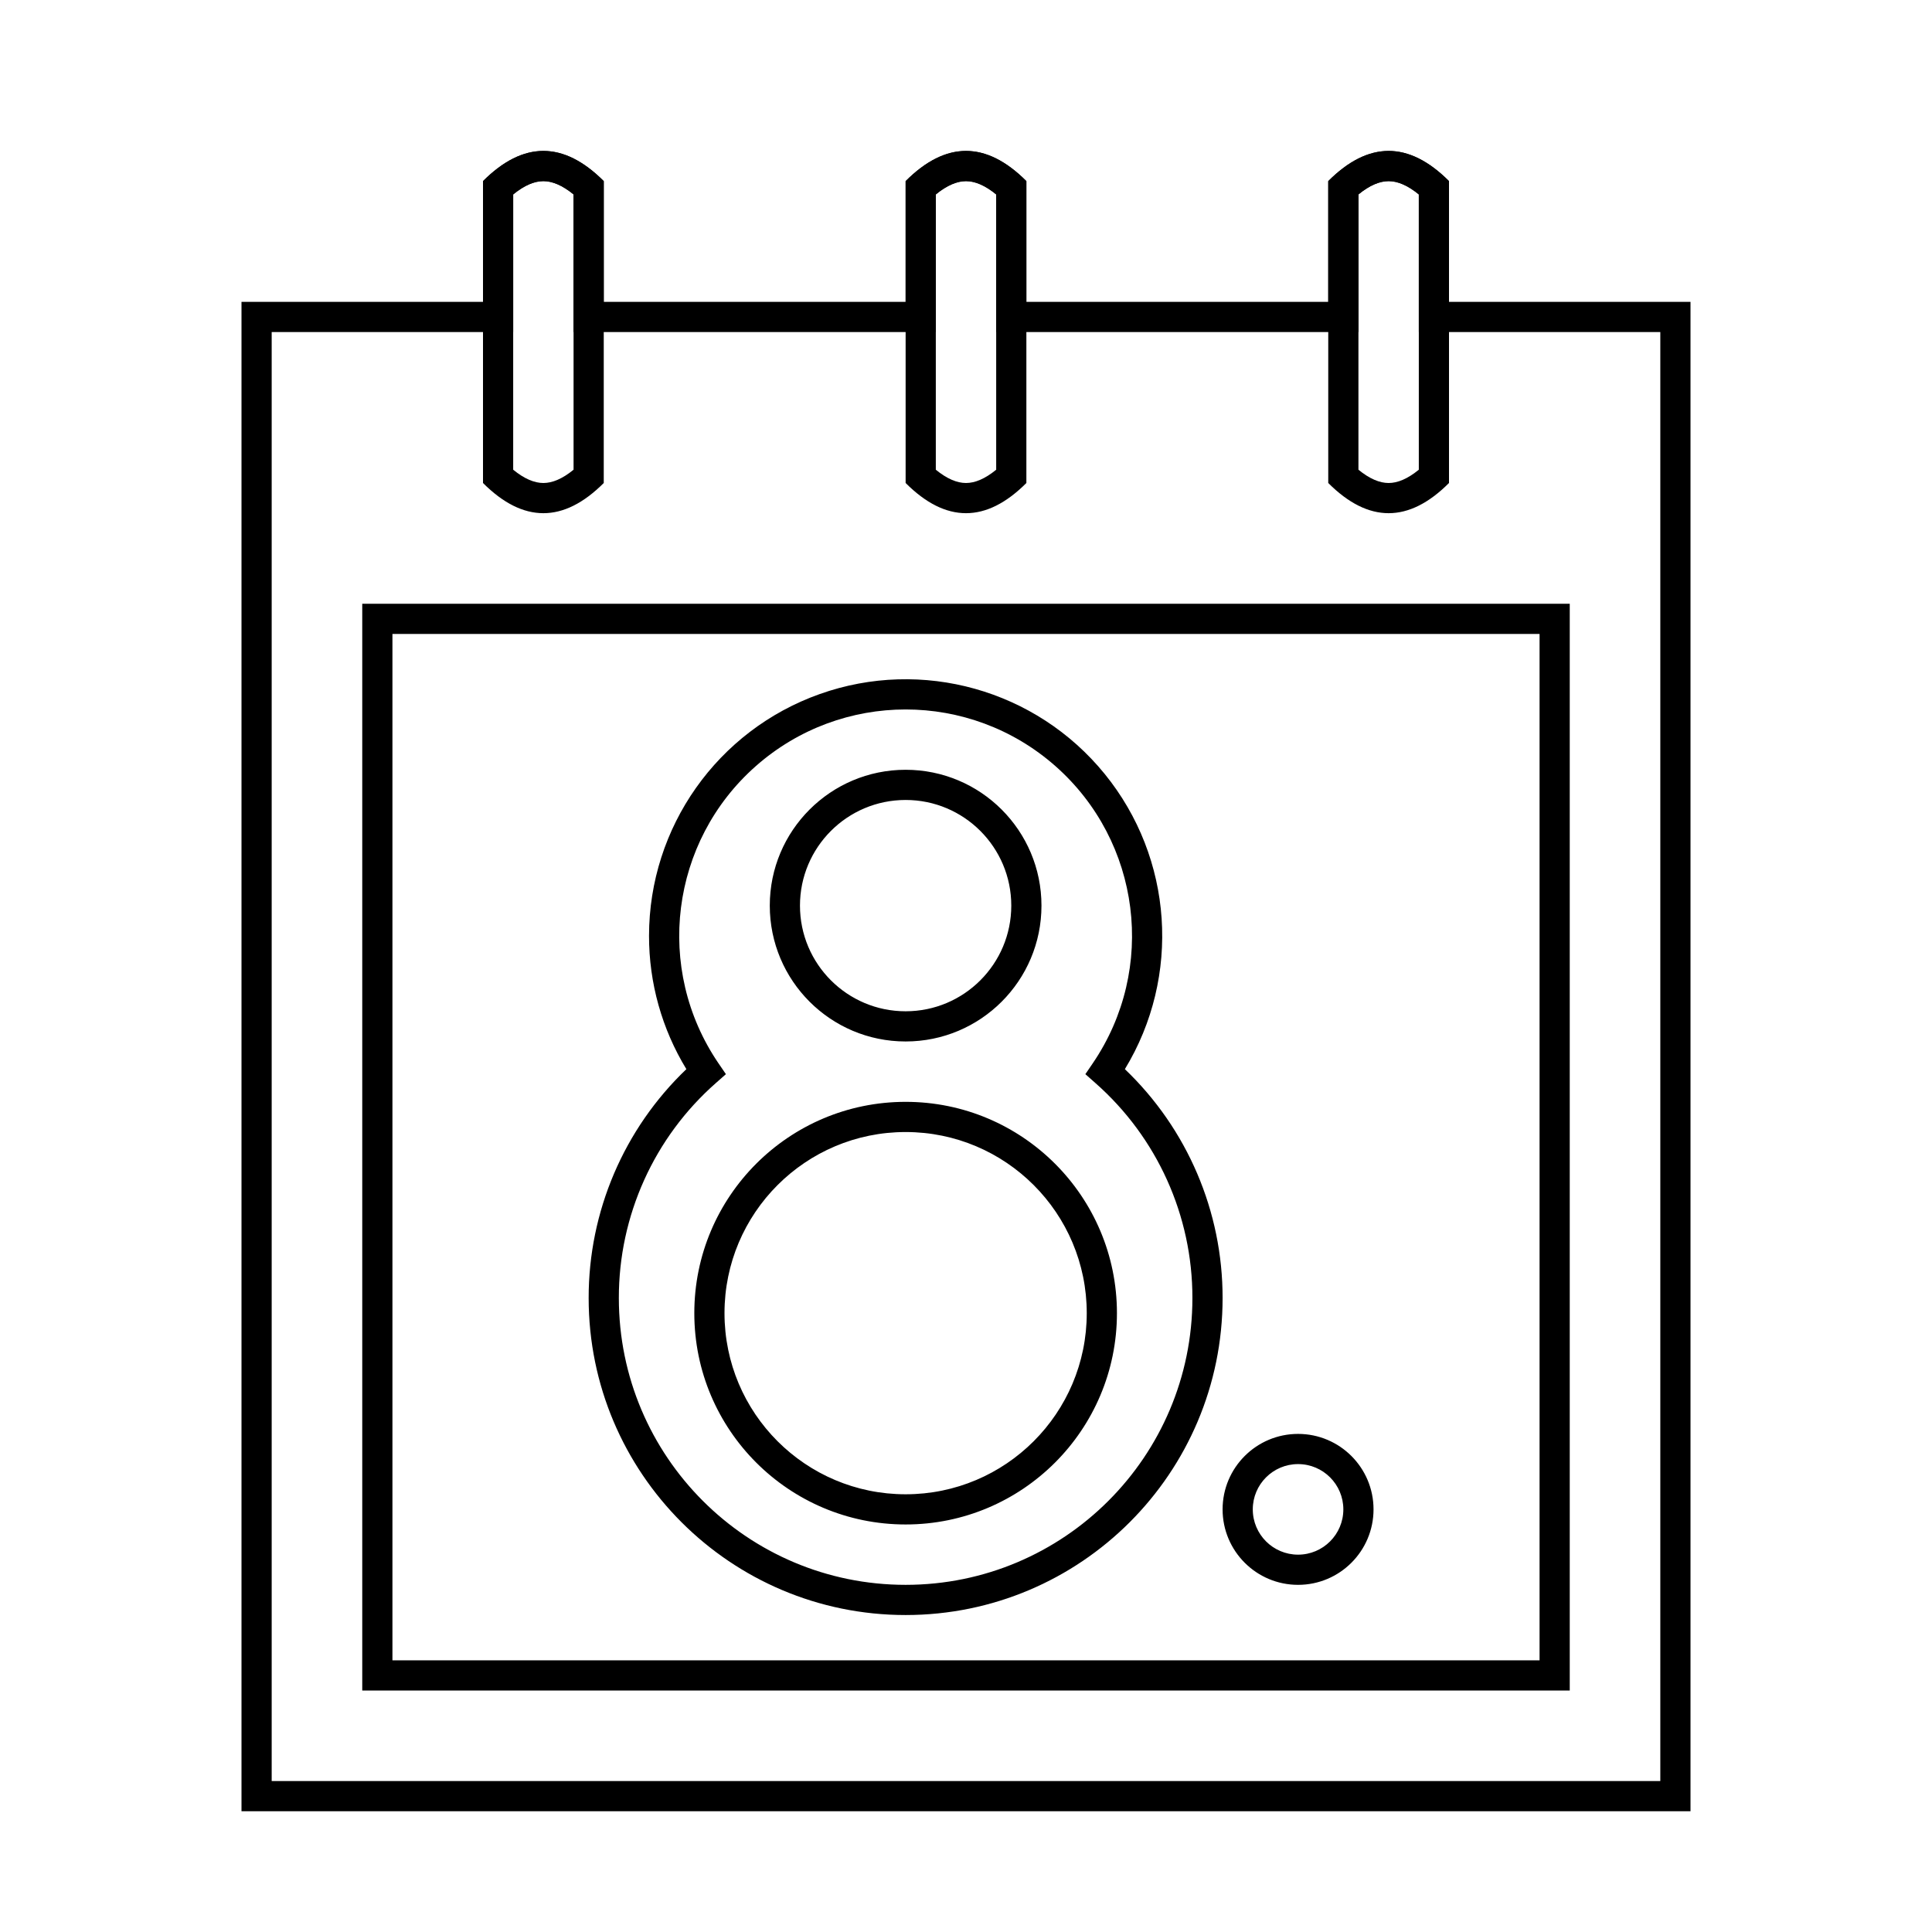
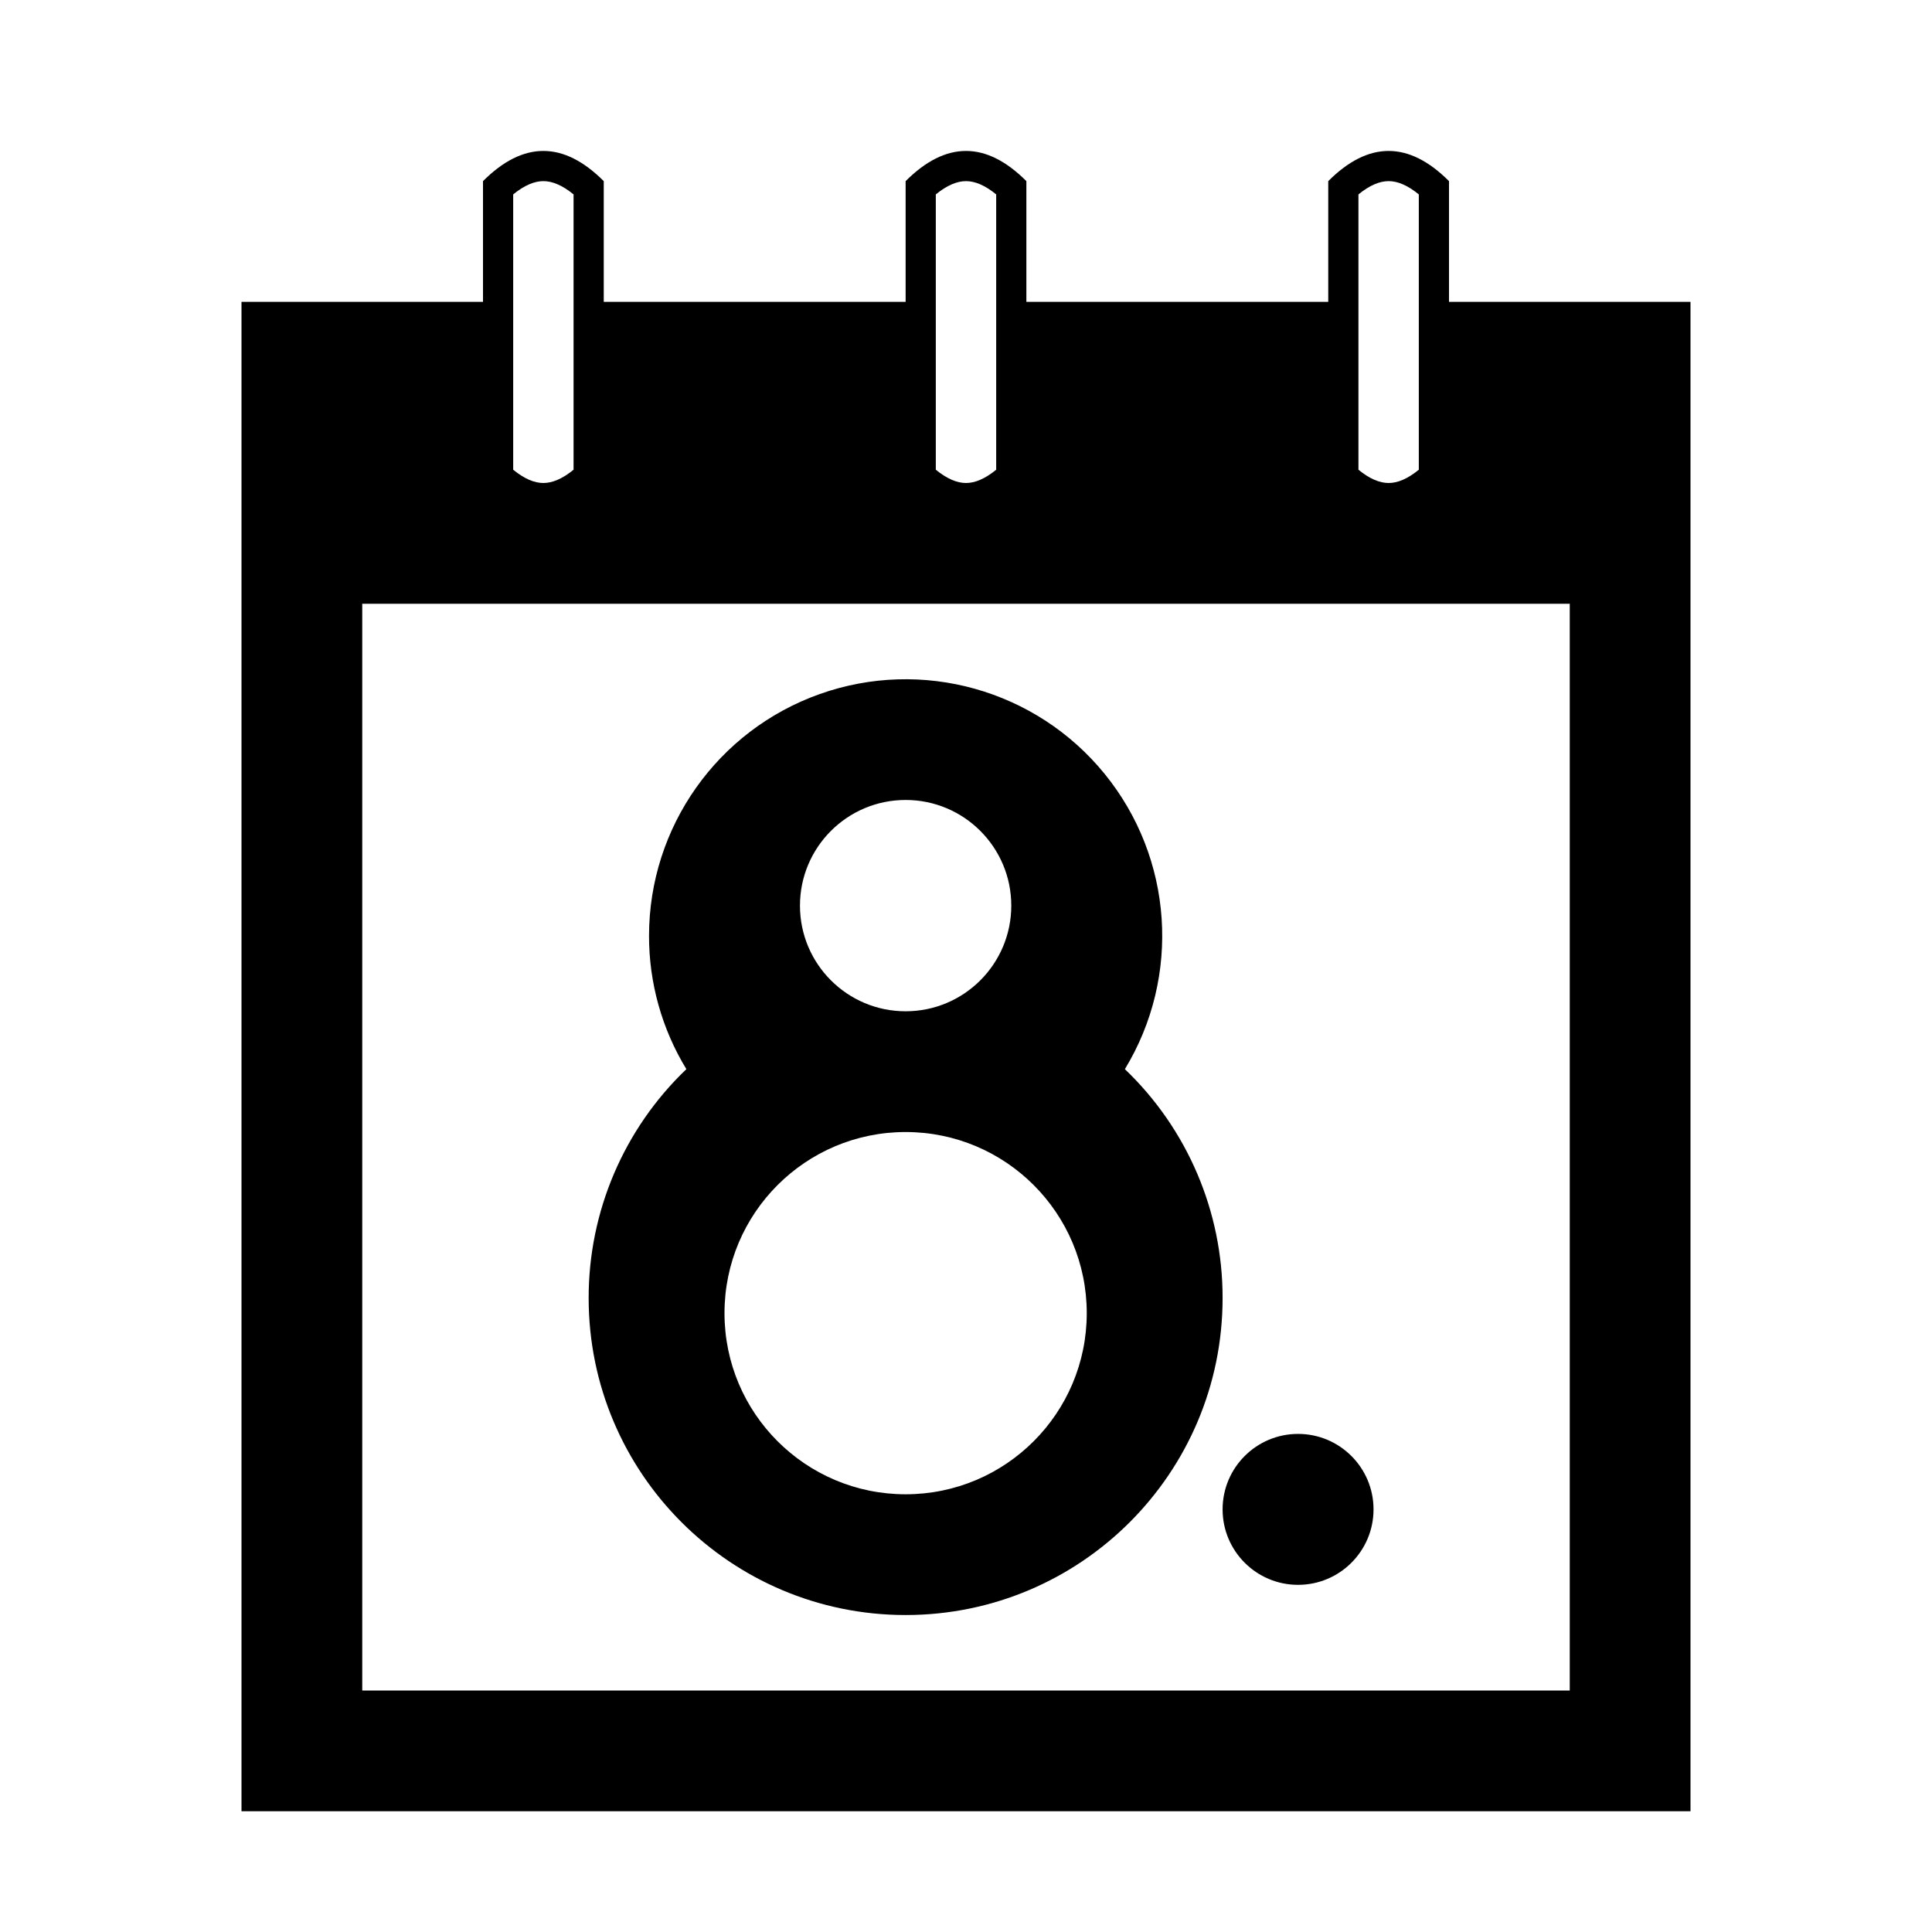
<svg xmlns="http://www.w3.org/2000/svg" viewBox="0 0 64 64">
-   <g fill-rule="evenodd">
-     <path fill-rule="nonzero" d="M9 11v48h46V11h-8V6.44c-.372-.304-.704-.44-1-.44-.296 0-.628.136-1 .44V11H33V6.44c-.372-.304-.704-.44-1-.44-.296 0-.628.136-1 .44V11H19V6.44c-.372-.304-.704-.44-1-.44-.296 0-.628.136-1 .44V11H9zm7-1V6c.667-.667 1.333-1 2-1s1.333.333 2 1v4h10V6c.667-.667 1.333-1 2-1s1.333.333 2 1v4h10V6c.667-.667 1.333-1 2-1s1.333.333 2 1v4h8v50H8V10h8zm-3 11v34h38V21H13zm-1-1h40v36H12V20z" />
-     <path fill-rule="nonzero" d="M31 15.56c.372.304.704.44 1 .44.296 0 .628-.136 1-.44V6.44c-.372-.304-.704-.44-1-.44-.296 0-.628.136-1 .44v9.12zM30 6c.667-.667 1.333-1 2-1s1.333.333 2 1v10c-.667.667-1.333 1-2 1s-1.333-.333-2-1V6zm15 9.56c.372.304.704.44 1 .44.296 0 .628-.136 1-.44V6.44c-.372-.304-.704-.44-1-.44-.296 0-.628.136-1 .44v9.12zM44 6c.667-.667 1.333-1 2-1s1.333.333 2 1v10c-.667.667-1.333 1-2 1s-1.333-.333-2-1V6zm-27 9.56c.372.304.704.44 1 .44.296 0 .628-.136 1-.44V6.44c-.372-.304-.704-.44-1-.44-.296 0-.628.136-1 .44v9.12zM16 6c.667-.667 1.333-1 2-1s1.333.333 2 1v10c-.667.667-1.333 1-2 1s-1.333-.333-2-1V6zm7.798 29.219l.249.364-.331.292A9.474 9.474 0 0 0 20.5 43a9.5 9.5 0 0 0 19 0 9.474 9.474 0 0 0-3.216-7.125l-.33-.292.248-.364a7.5 7.5 0 1 0-12.404 0zM21.5 31a8.5 8.5 0 1 1 15.763 4.417A10.47 10.47 0 0 1 40.5 43c0 5.799-4.701 10.5-10.5 10.5S19.5 48.799 19.5 43a10.47 10.47 0 0 1 3.237-7.583A8.462 8.462 0 0 1 21.5 31zm8.5 3.5a4.5 4.5 0 1 1 0-9 4.5 4.5 0 0 1 0 9zm0-1a3.5 3.5 0 1 0 0-7 3.5 3.5 0 0 0 0 7zm0 17a7 7 0 1 1 0-14 7 7 0 0 1 0 14zm0-1a6 6 0 1 0 0-12 6 6 0 0 0 0 12zm13 3a2.5 2.5 0 1 1 0-5 2.5 2.5 0 0 1 0 5zm0-1a1.5 1.5 0 1 0 0-3 1.5 1.5 0 0 0 0 3z" />
+   <g transform="translate(8 5)">
+     <path d="M8 5V1c.667-.667 1.333-1 2-1s1.333.333 2 1v4h10V1c.667-.667 1.333-1 2-1s1.333.333 2 1v4h10V1c.667-.667 1.333-1 2-1s1.333.333 2 1v4h8v50H0V5h8zM4 15v36h40V15H4zm19-4.44c.372.304.704.44 1 .44.296 0 .628-.136 1-.44V1.44c-.372-.304-.704-.44-1-.44-.296 0-.628.136-1 .44v9.12zm14 0c.372.304.704.44 1 .44.296 0 .628-.136 1-.44V1.44c-.372-.304-.704-.44-1-.44-.296 0-.628.136-1 .44v9.12zm-28 0c.372.304.704.44 1 .44.296 0 .628-.136 1-.44V1.44c-.372-.304-.704-.44-1-.44-.296 0-.628.136-1 .44v9.12z" />
+     <path d="M13.5 26a8.5 8.5 0 1 1 15.763 4.417A10.47 10.47 0 0 1 32.5 38c0 5.799-4.701 10.5-10.5 10.5S11.5 43.799 11.5 38a10.47 10.47 0 0 1 3.237-7.583A8.462 8.462 0 0 1 13.5 26zm8.5 2.5a3.5 3.5 0 1 0 0-7 3.5 3.5 0 0 0 0 7zm0 16a6 6 0 1 0 0-12 6 6 0 0 0 0 12zm13 3a2.5 2.5 0 1 1 0-5 2.5 2.5 0 0 1 0 5z" />
  </g>
</svg>
